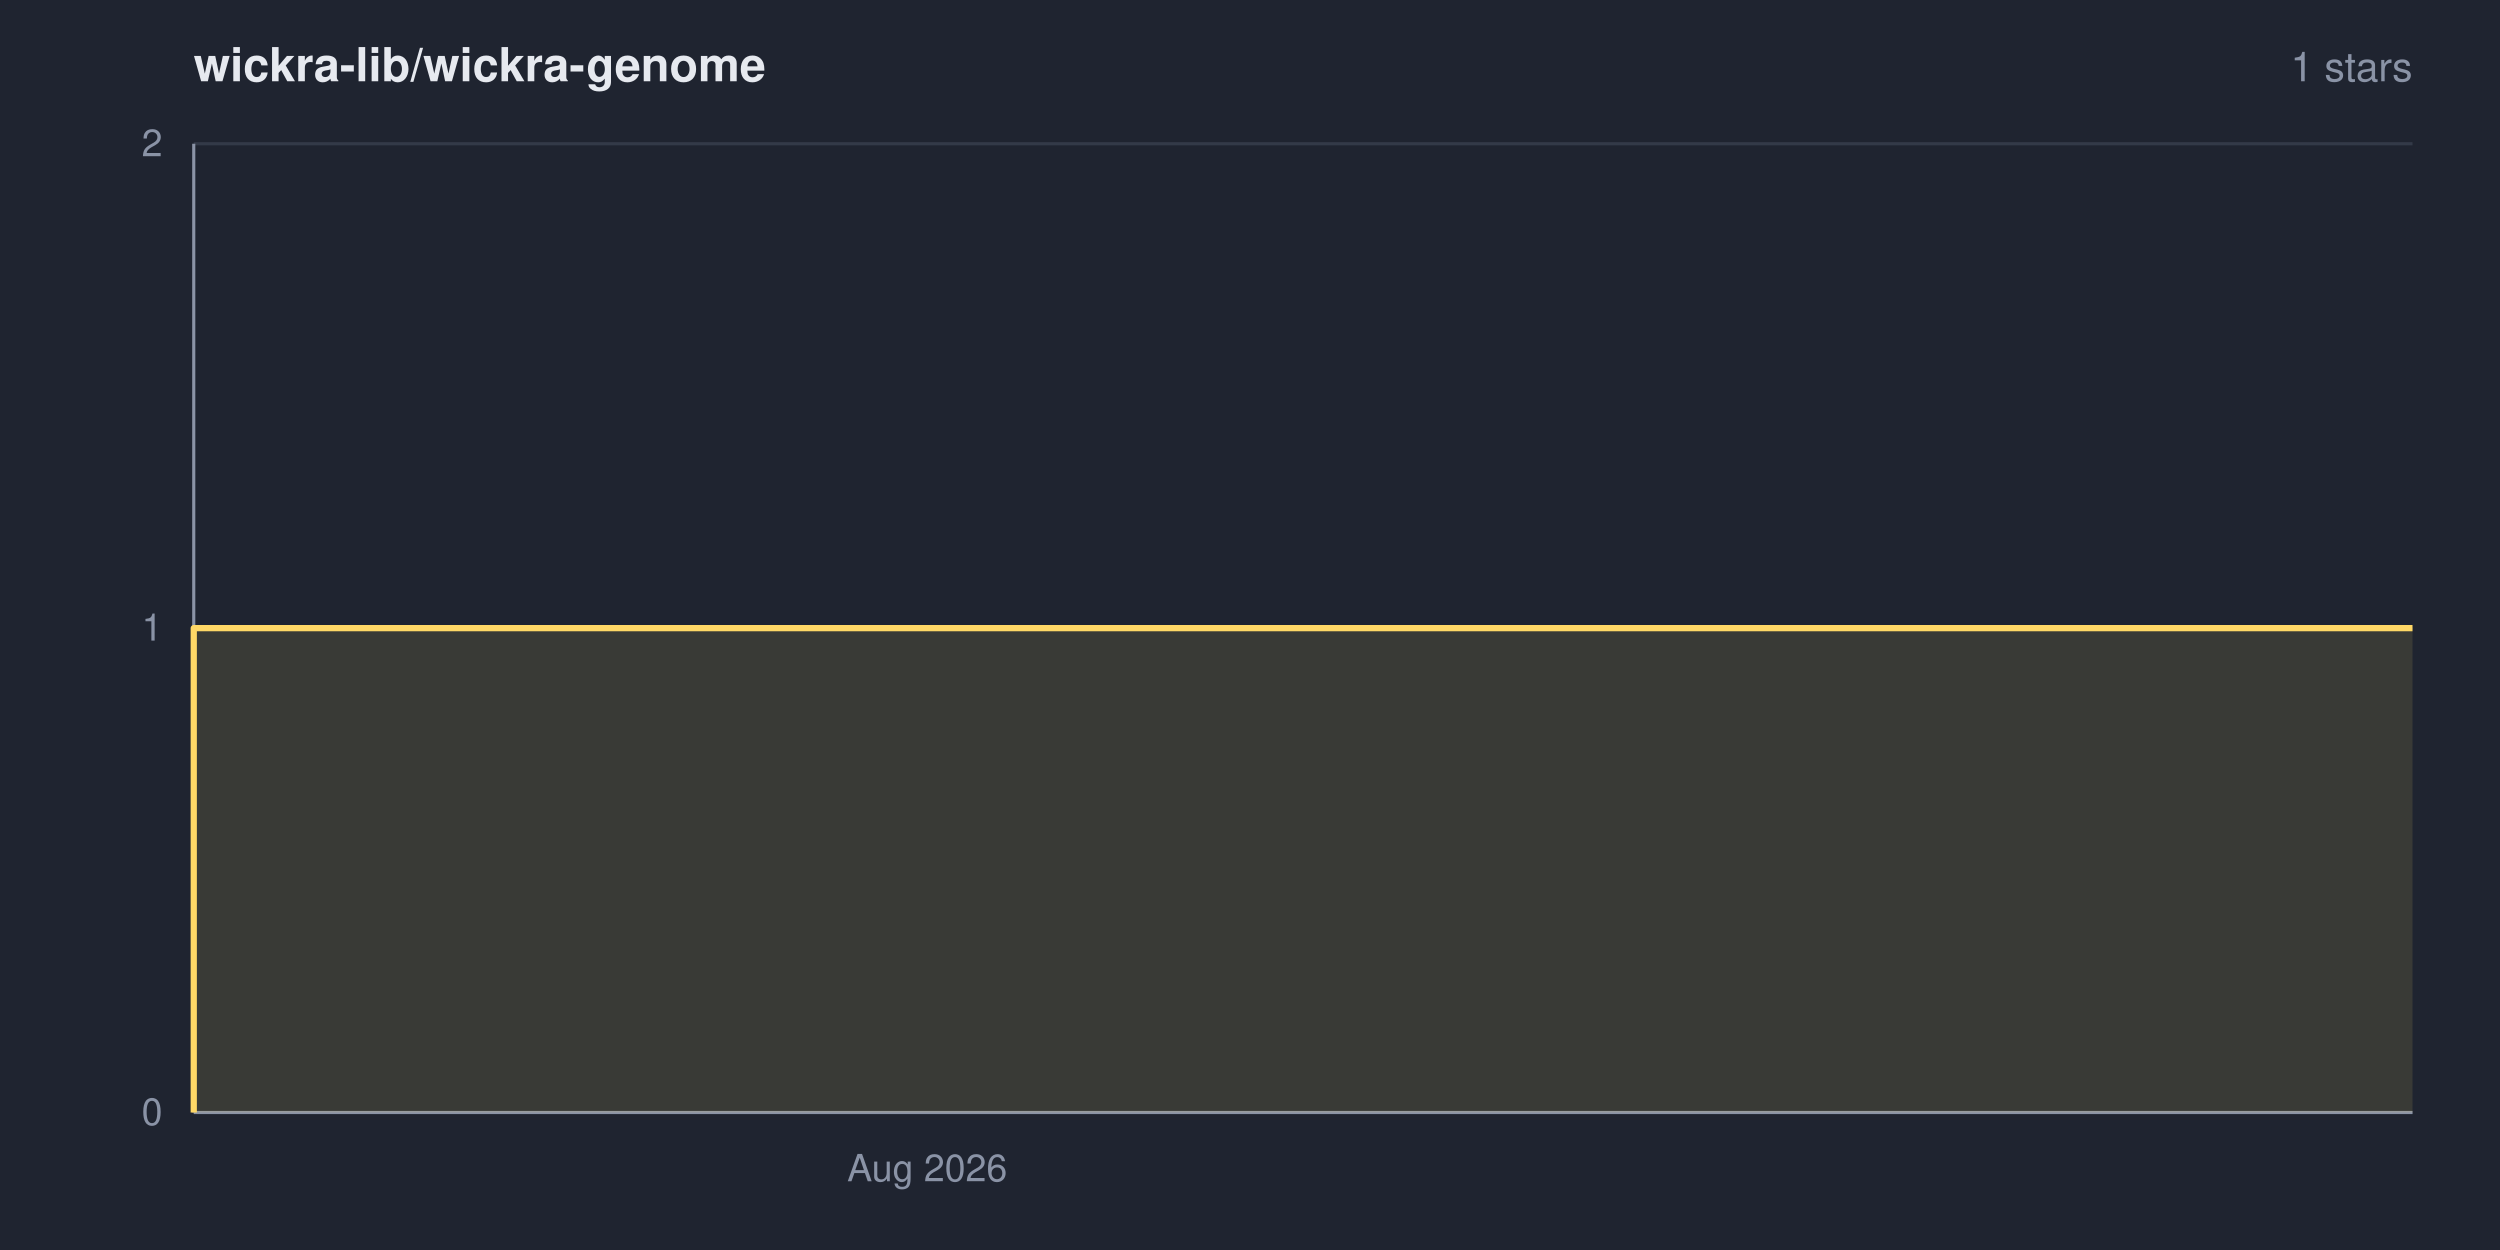
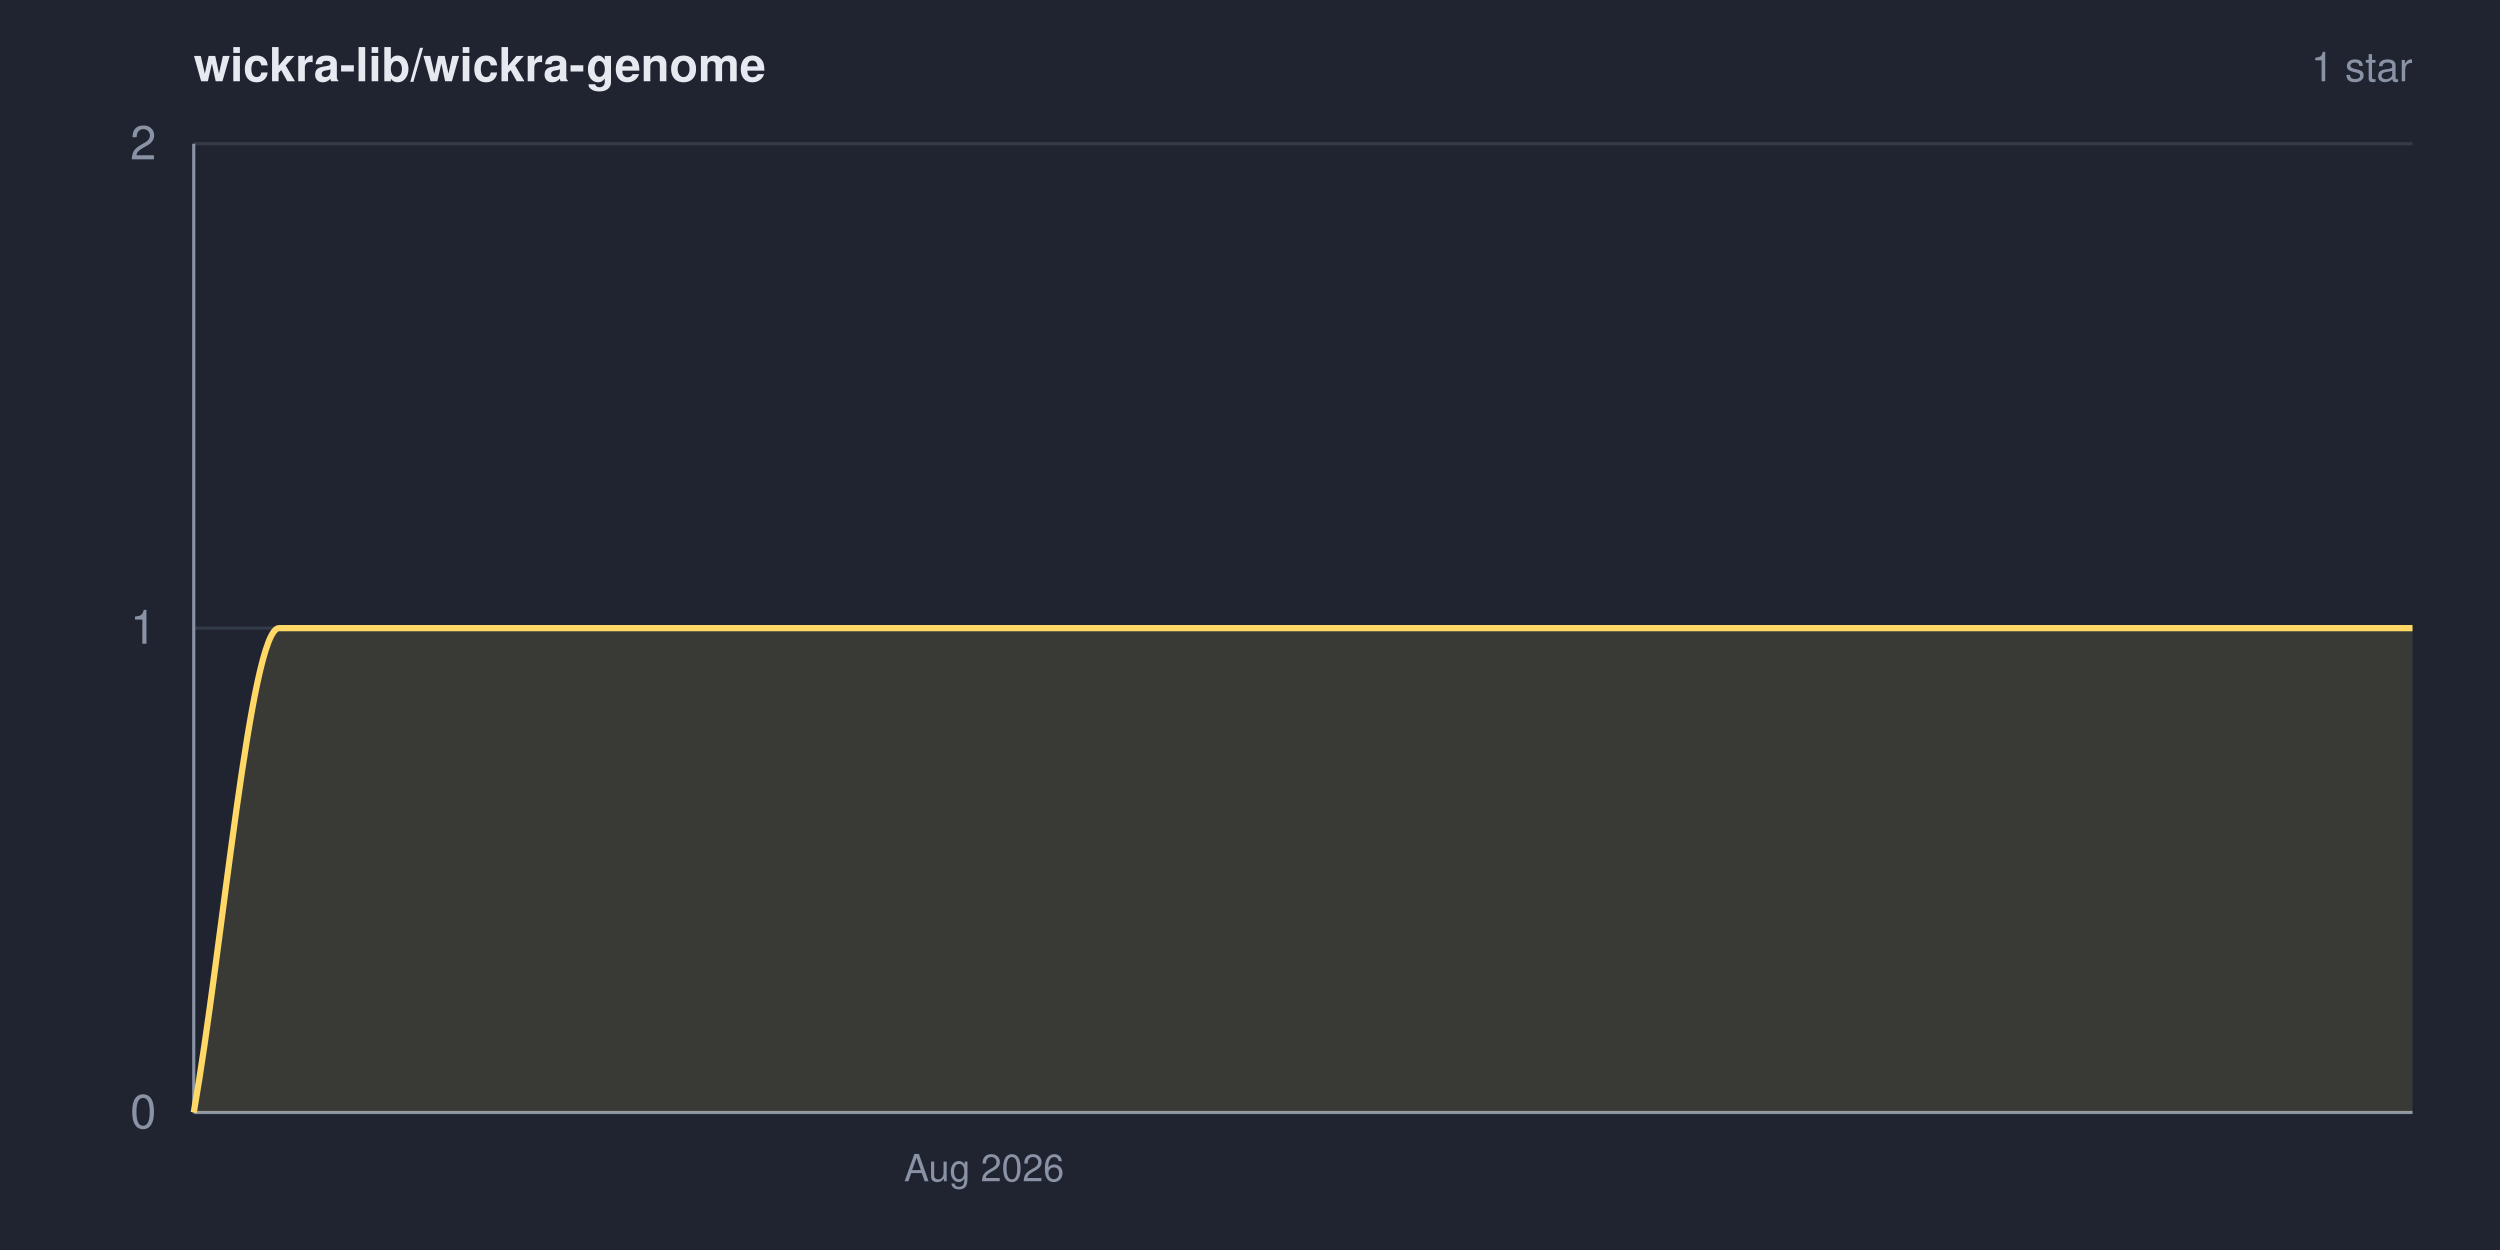
<svg xmlns="http://www.w3.org/2000/svg" width="800" height="400" viewBox="0 0 800 400" role="img" aria-label="wickra-lib/wickra-genome star history">
  <rect width="800" height="400" fill="#1f2430" />
  <text x="62" y="26" fill="#e6e9ef" font-family="system-ui,-apple-system,Segoe UI,Helvetica,Arial,sans-serif" font-size="15" font-weight="600">wickra-lib/wickra-genome</text>
-   <text x="772" y="26" fill="#8a93a6" font-family="system-ui,-apple-system,Segoe UI,Helvetica,Arial,sans-serif" font-size="13" text-anchor="end">1 stars</text>
+   <text x="772" y="26" fill="#8a93a6" font-family="system-ui,-apple-system,Segoe UI,Helvetica,Arial,sans-serif" font-size="13" text-anchor="end">1 star</text>
  <g font-family="system-ui,-apple-system,Segoe UI,Helvetica,Arial,sans-serif">
    <line x1="62" y1="356.0" x2="772" y2="356.0" stroke="#333a48" stroke-width="1" />
    <line x1="62" y1="201.0" x2="772" y2="201.0" stroke="#333a48" stroke-width="1" />
    <line x1="62" y1="46.0" x2="772" y2="46.0" stroke="#333a48" stroke-width="1" />
    <line x1="62" y1="46" x2="62" y2="356" stroke="#8a93a6" stroke-width="1" />
    <line x1="62" y1="356" x2="772" y2="356" stroke="#8a93a6" stroke-width="1" />
-     <path d="M 62.0 356.0 L 62.0 356.0 L 62.0 201.0 L 772.0 201.0 L 772.0 356.0 L 62.0 356.0 Z" fill="#ffd866" fill-opacity="0.12" />
-     <path d="M 62.0 356.0 L 62.0 356.0 L 62.0 201.0 L 772.0 201.0" fill="none" stroke="#ffd866" stroke-width="2" stroke-linejoin="round" />
-     <text x="52" y="360.0" fill="#8a93a6" font-size="12" text-anchor="end">0</text>
-     <text x="52" y="205.0" fill="#8a93a6" font-size="12" text-anchor="end">1</text>
-     <text x="52" y="50.0" fill="#8a93a6" font-size="12" text-anchor="end">2</text>
-     <text x="296.7" y="378" fill="#8a93a6" font-size="12" text-anchor="middle">Aug 2026</text>
+     <path d="M 62.0 356.0 C 71.1 304.3, 80.2 201.0, 89.3 201.0 C 316.9 201.0, 544.4 201.0, 772.0 201.0 L 772.0 356.0 L 62.0 356.0 Z" fill="#ffd866" fill-opacity="0.12" />
+     <path d="M 62.0 356.0 C 71.1 304.3, 80.2 201.0, 89.3 201.0 C 316.9 201.0, 544.4 201.0, 772.0 201.0" fill="none" stroke="#ffd866" stroke-width="2" stroke-linejoin="round" />
+     <text x="50" y="361.0" fill="#8a93a6" font-size="15" text-anchor="end">0</text>
+     <text x="50" y="206.0" fill="#8a93a6" font-size="15" text-anchor="end">1</text>
+     <text x="50" y="51.0" fill="#8a93a6" font-size="15" text-anchor="end">2</text>
+     <text x="314.9" y="378" fill="#8a93a6" font-size="12" text-anchor="middle">Aug 2026</text>
  </g>
</svg>
